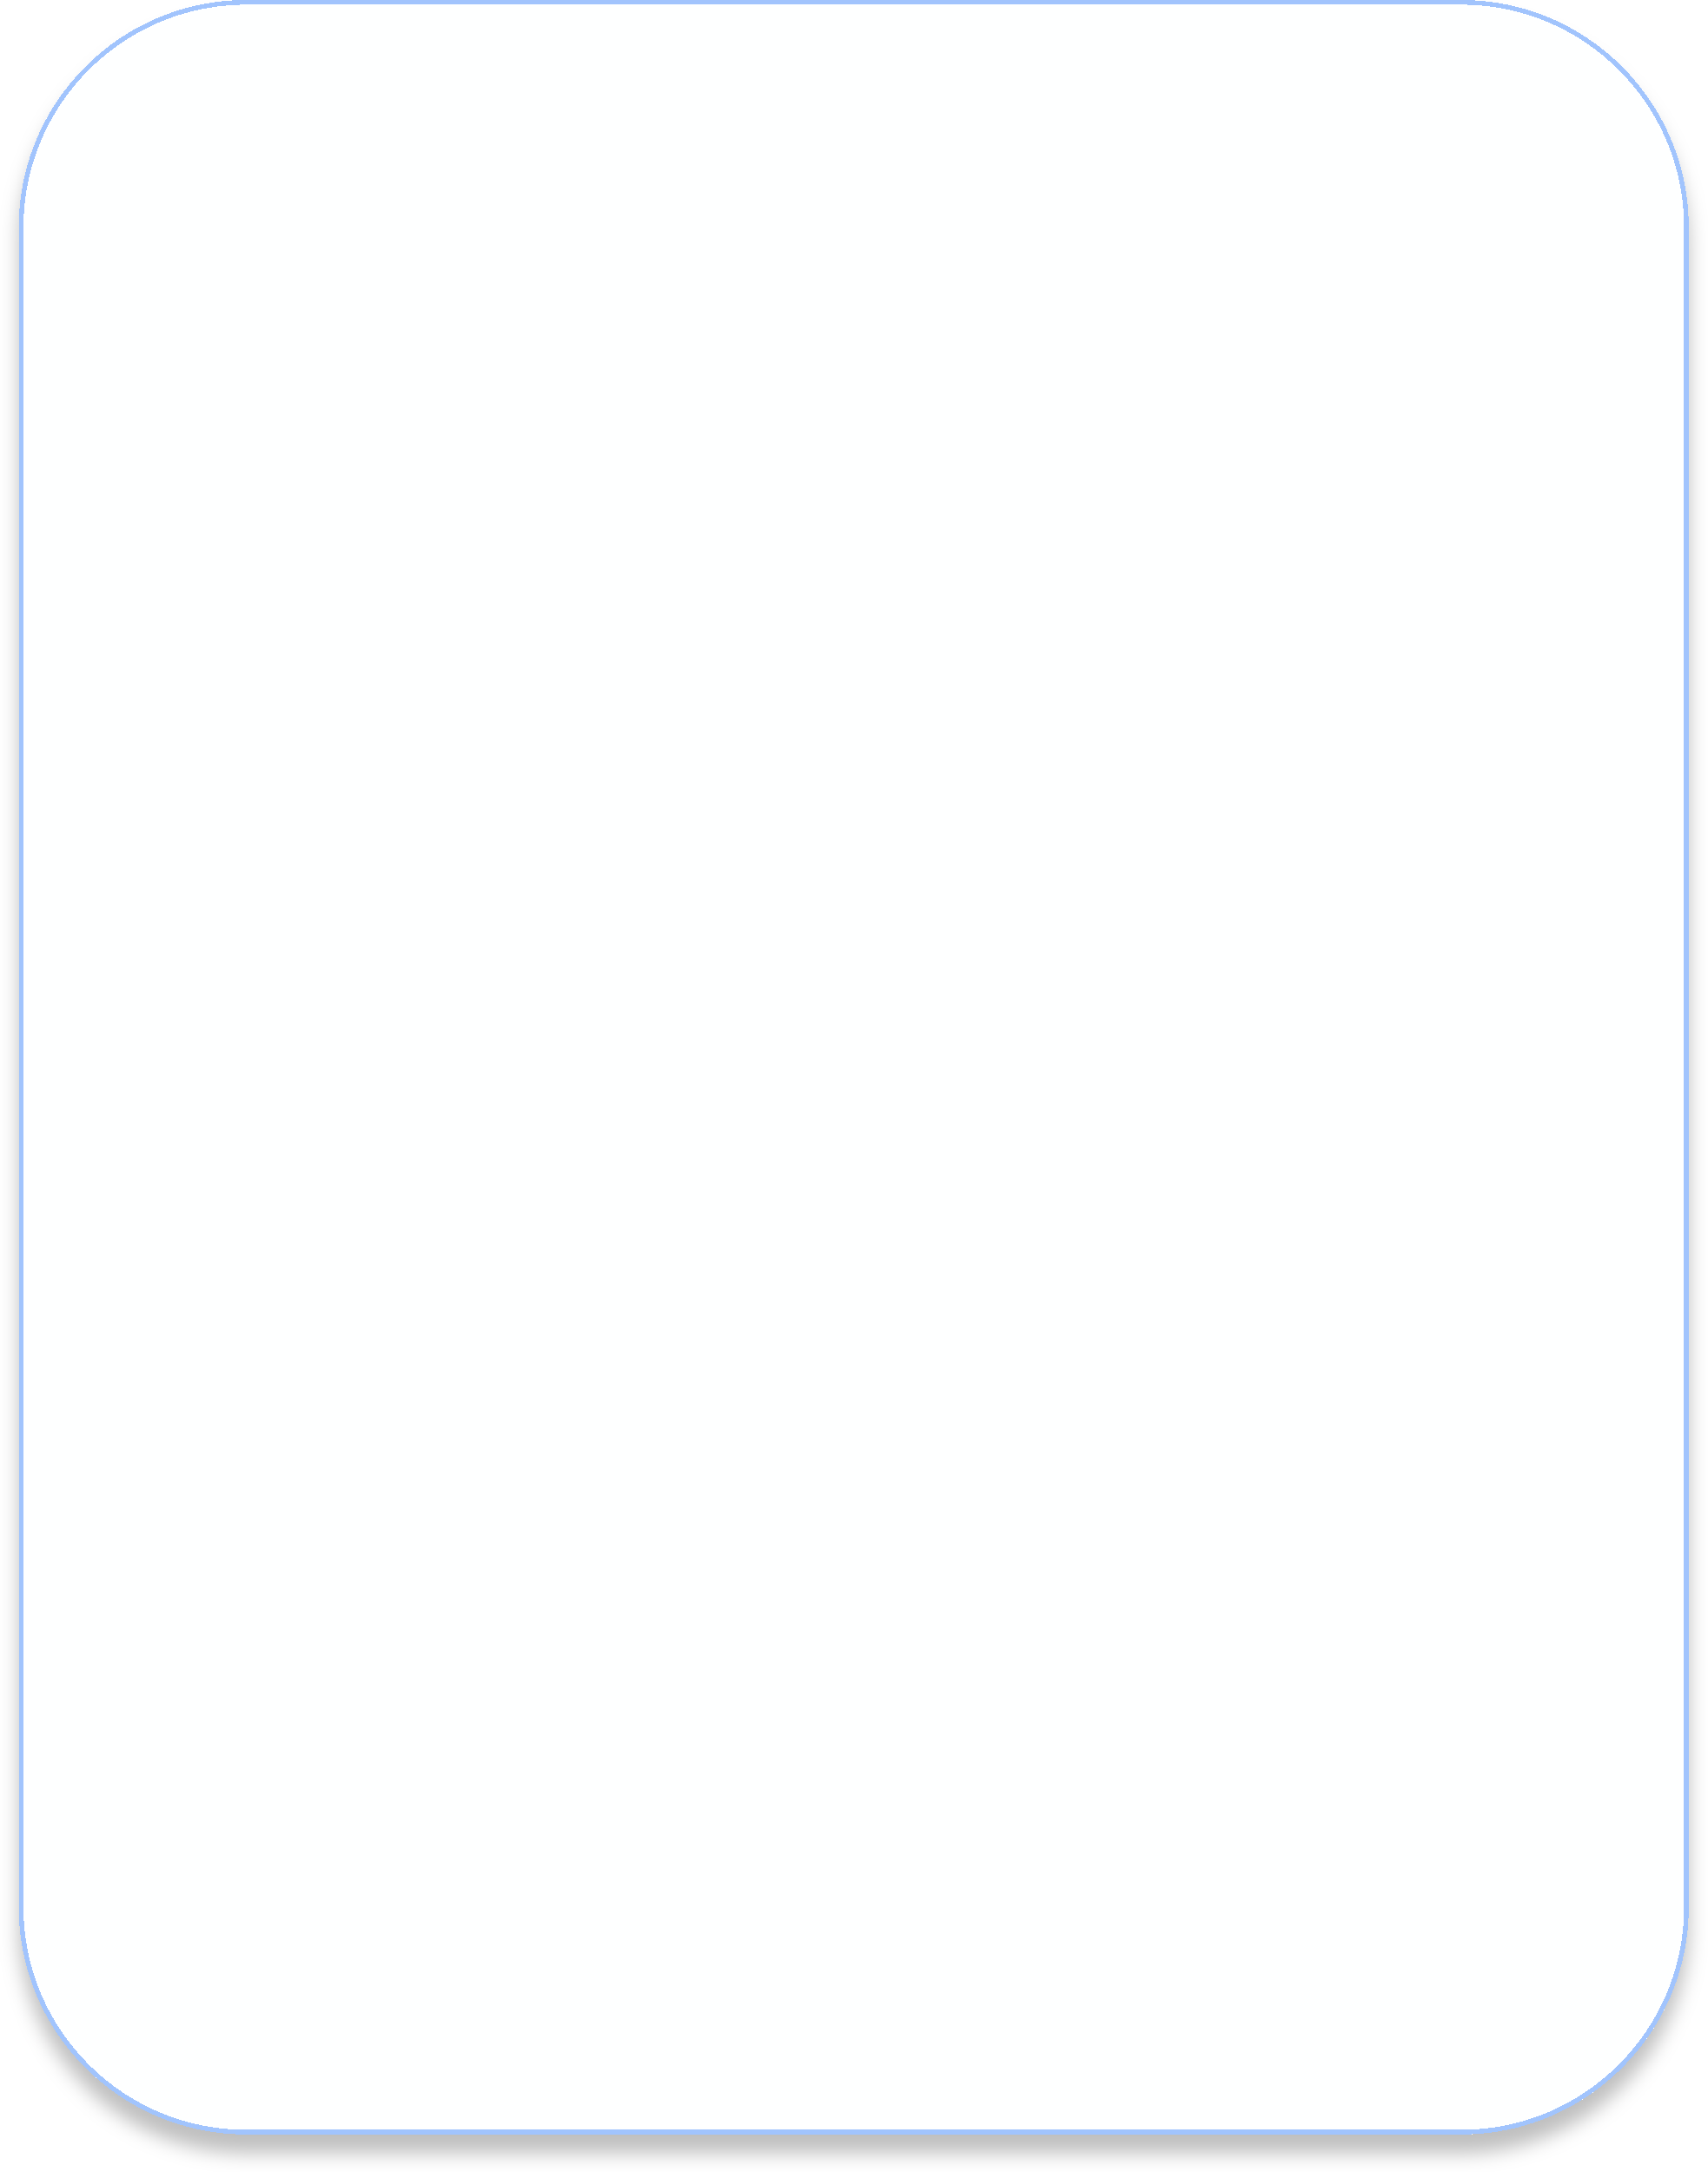
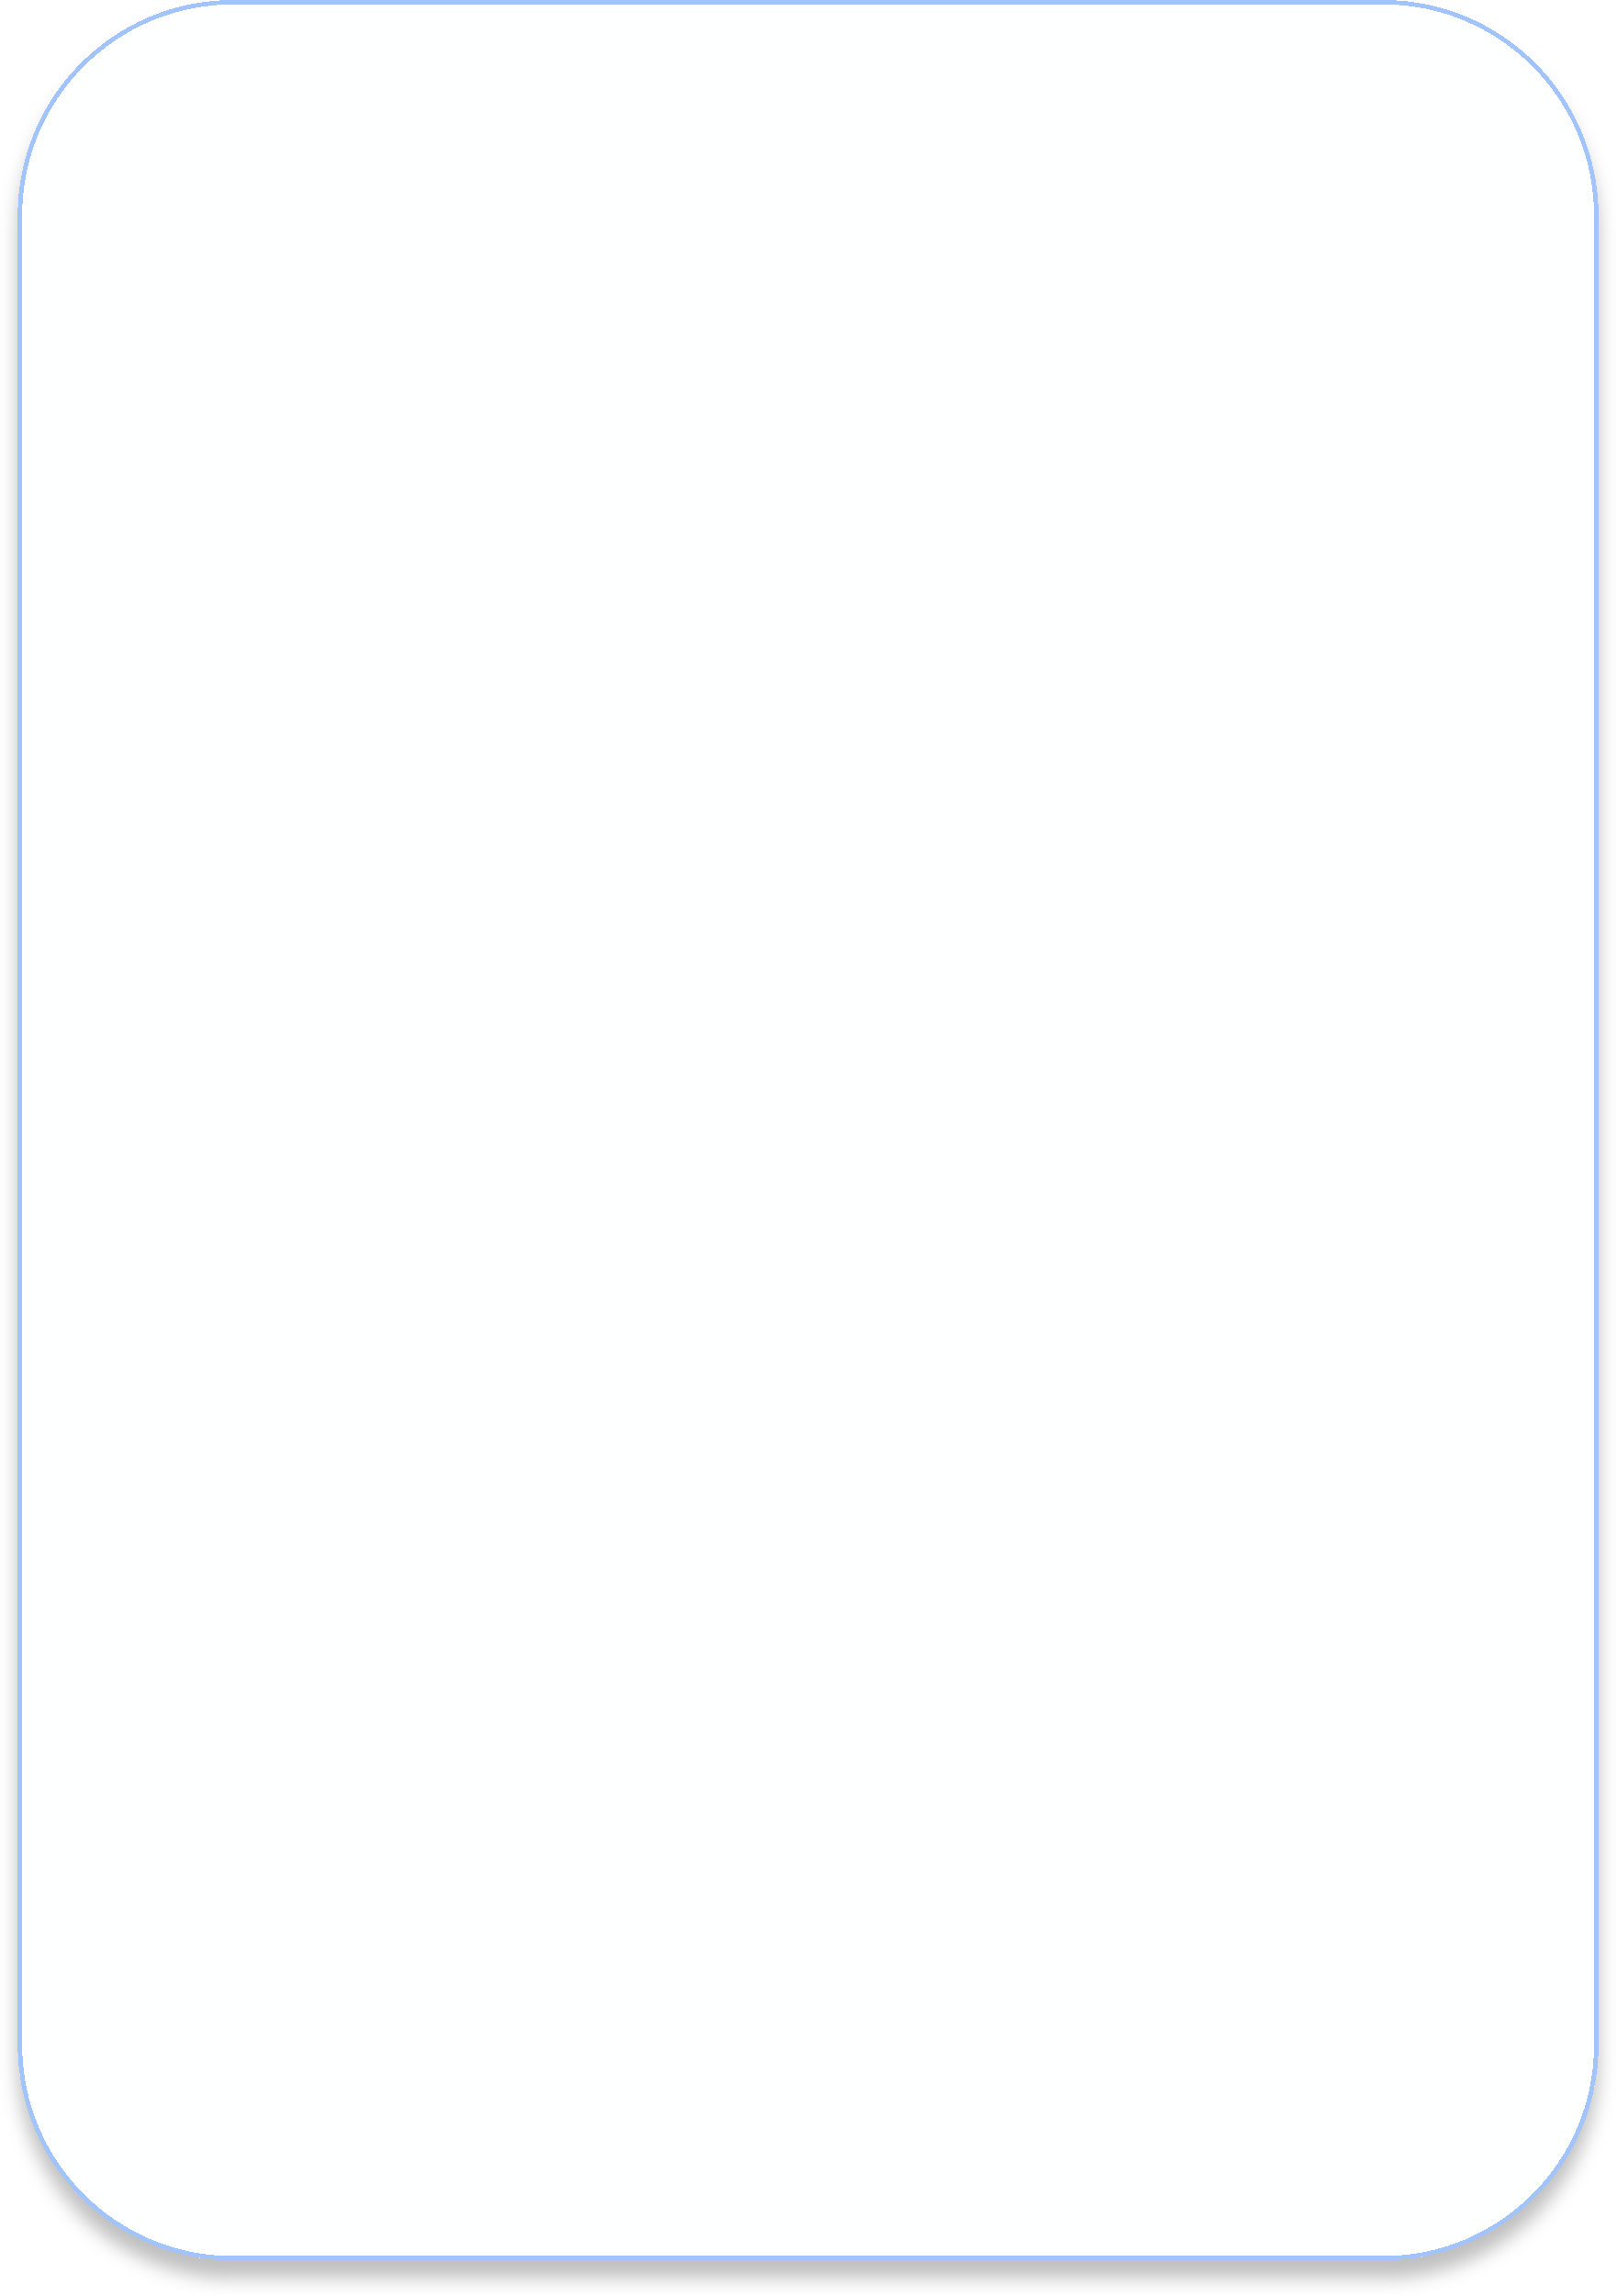
- <svg xmlns="http://www.w3.org/2000/svg" width="364" height="463" viewBox="0 0 364 463" fill="none">
+ <svg xmlns="http://www.w3.org/2000/svg" width="364" height="517" viewBox="0 0 364 517" fill="none">
  <g filter="url(#filter0_d_265_1232)">
-     <rect x="4" width="356" height="455" rx="48.5" fill="#D0EEFC" fill-opacity="0.03" shape-rendering="crispEdges" />
-     <rect x="4.5" y="0.5" width="355" height="454" rx="48" stroke="#A1C4FD" shape-rendering="crispEdges" />
+     <rect x="4" width="356" height="509" rx="48.5" fill="#D0EEFC" fill-opacity="0.03" shape-rendering="crispEdges" />
+     <rect x="4.5" y="0.5" width="355" height="508" rx="48" stroke="#A1C4FD" shape-rendering="crispEdges" />
  </g>
  <defs>
-     <filter id="filter0_d_265_1232" x="0" y="0" width="364" height="463" filterUnits="userSpaceOnUse" color-interpolation-filters="sRGB">
+     <filter id="filter0_d_265_1232" x="0" y="0" width="364" height="517" filterUnits="userSpaceOnUse" color-interpolation-filters="sRGB">
      <feFlood flood-opacity="0" result="BackgroundImageFix" />
      <feColorMatrix in="SourceAlpha" type="matrix" values="0 0 0 0 0 0 0 0 0 0 0 0 0 0 0 0 0 0 127 0" result="hardAlpha" />
      <feOffset dy="4" />
      <feGaussianBlur stdDeviation="2" />
      <feComposite in2="hardAlpha" operator="out" />
      <feColorMatrix type="matrix" values="0 0 0 0 0 0 0 0 0 0 0 0 0 0 0 0 0 0 0.25 0" />
      <feBlend mode="normal" in2="BackgroundImageFix" result="effect1_dropShadow_265_1232" />
      <feBlend mode="normal" in="SourceGraphic" in2="effect1_dropShadow_265_1232" result="shape" />
    </filter>
  </defs>
</svg>
